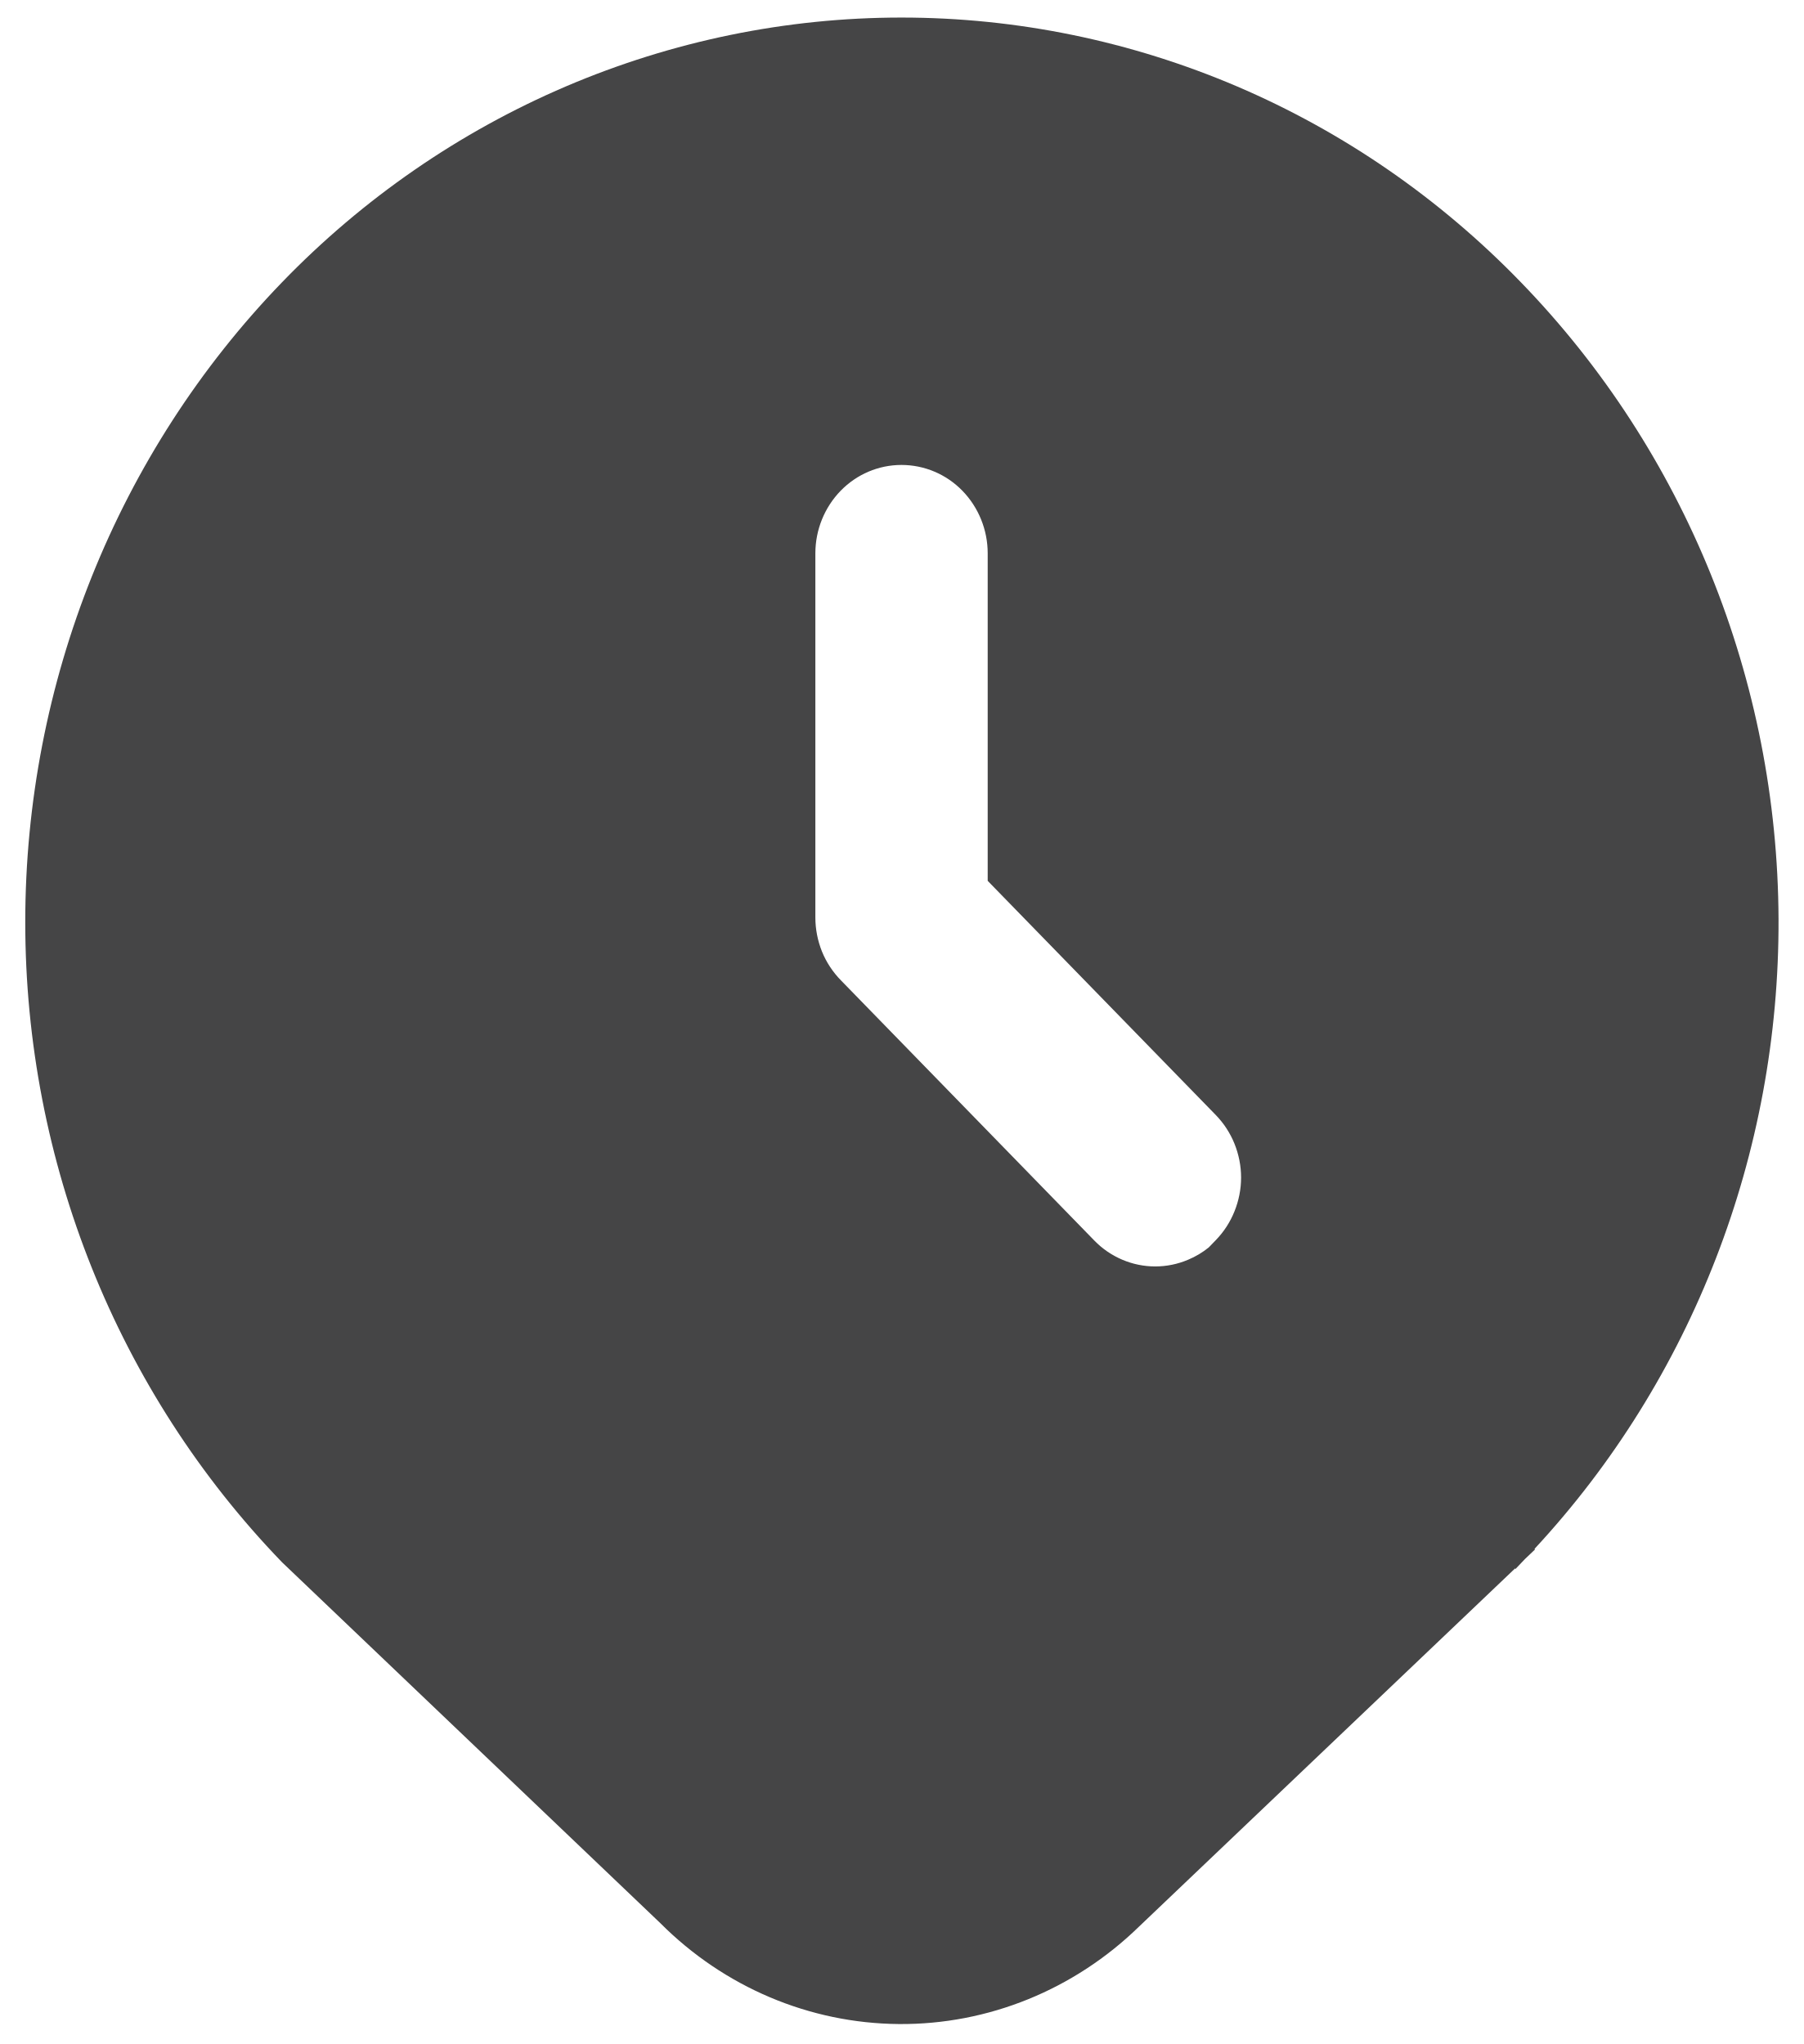
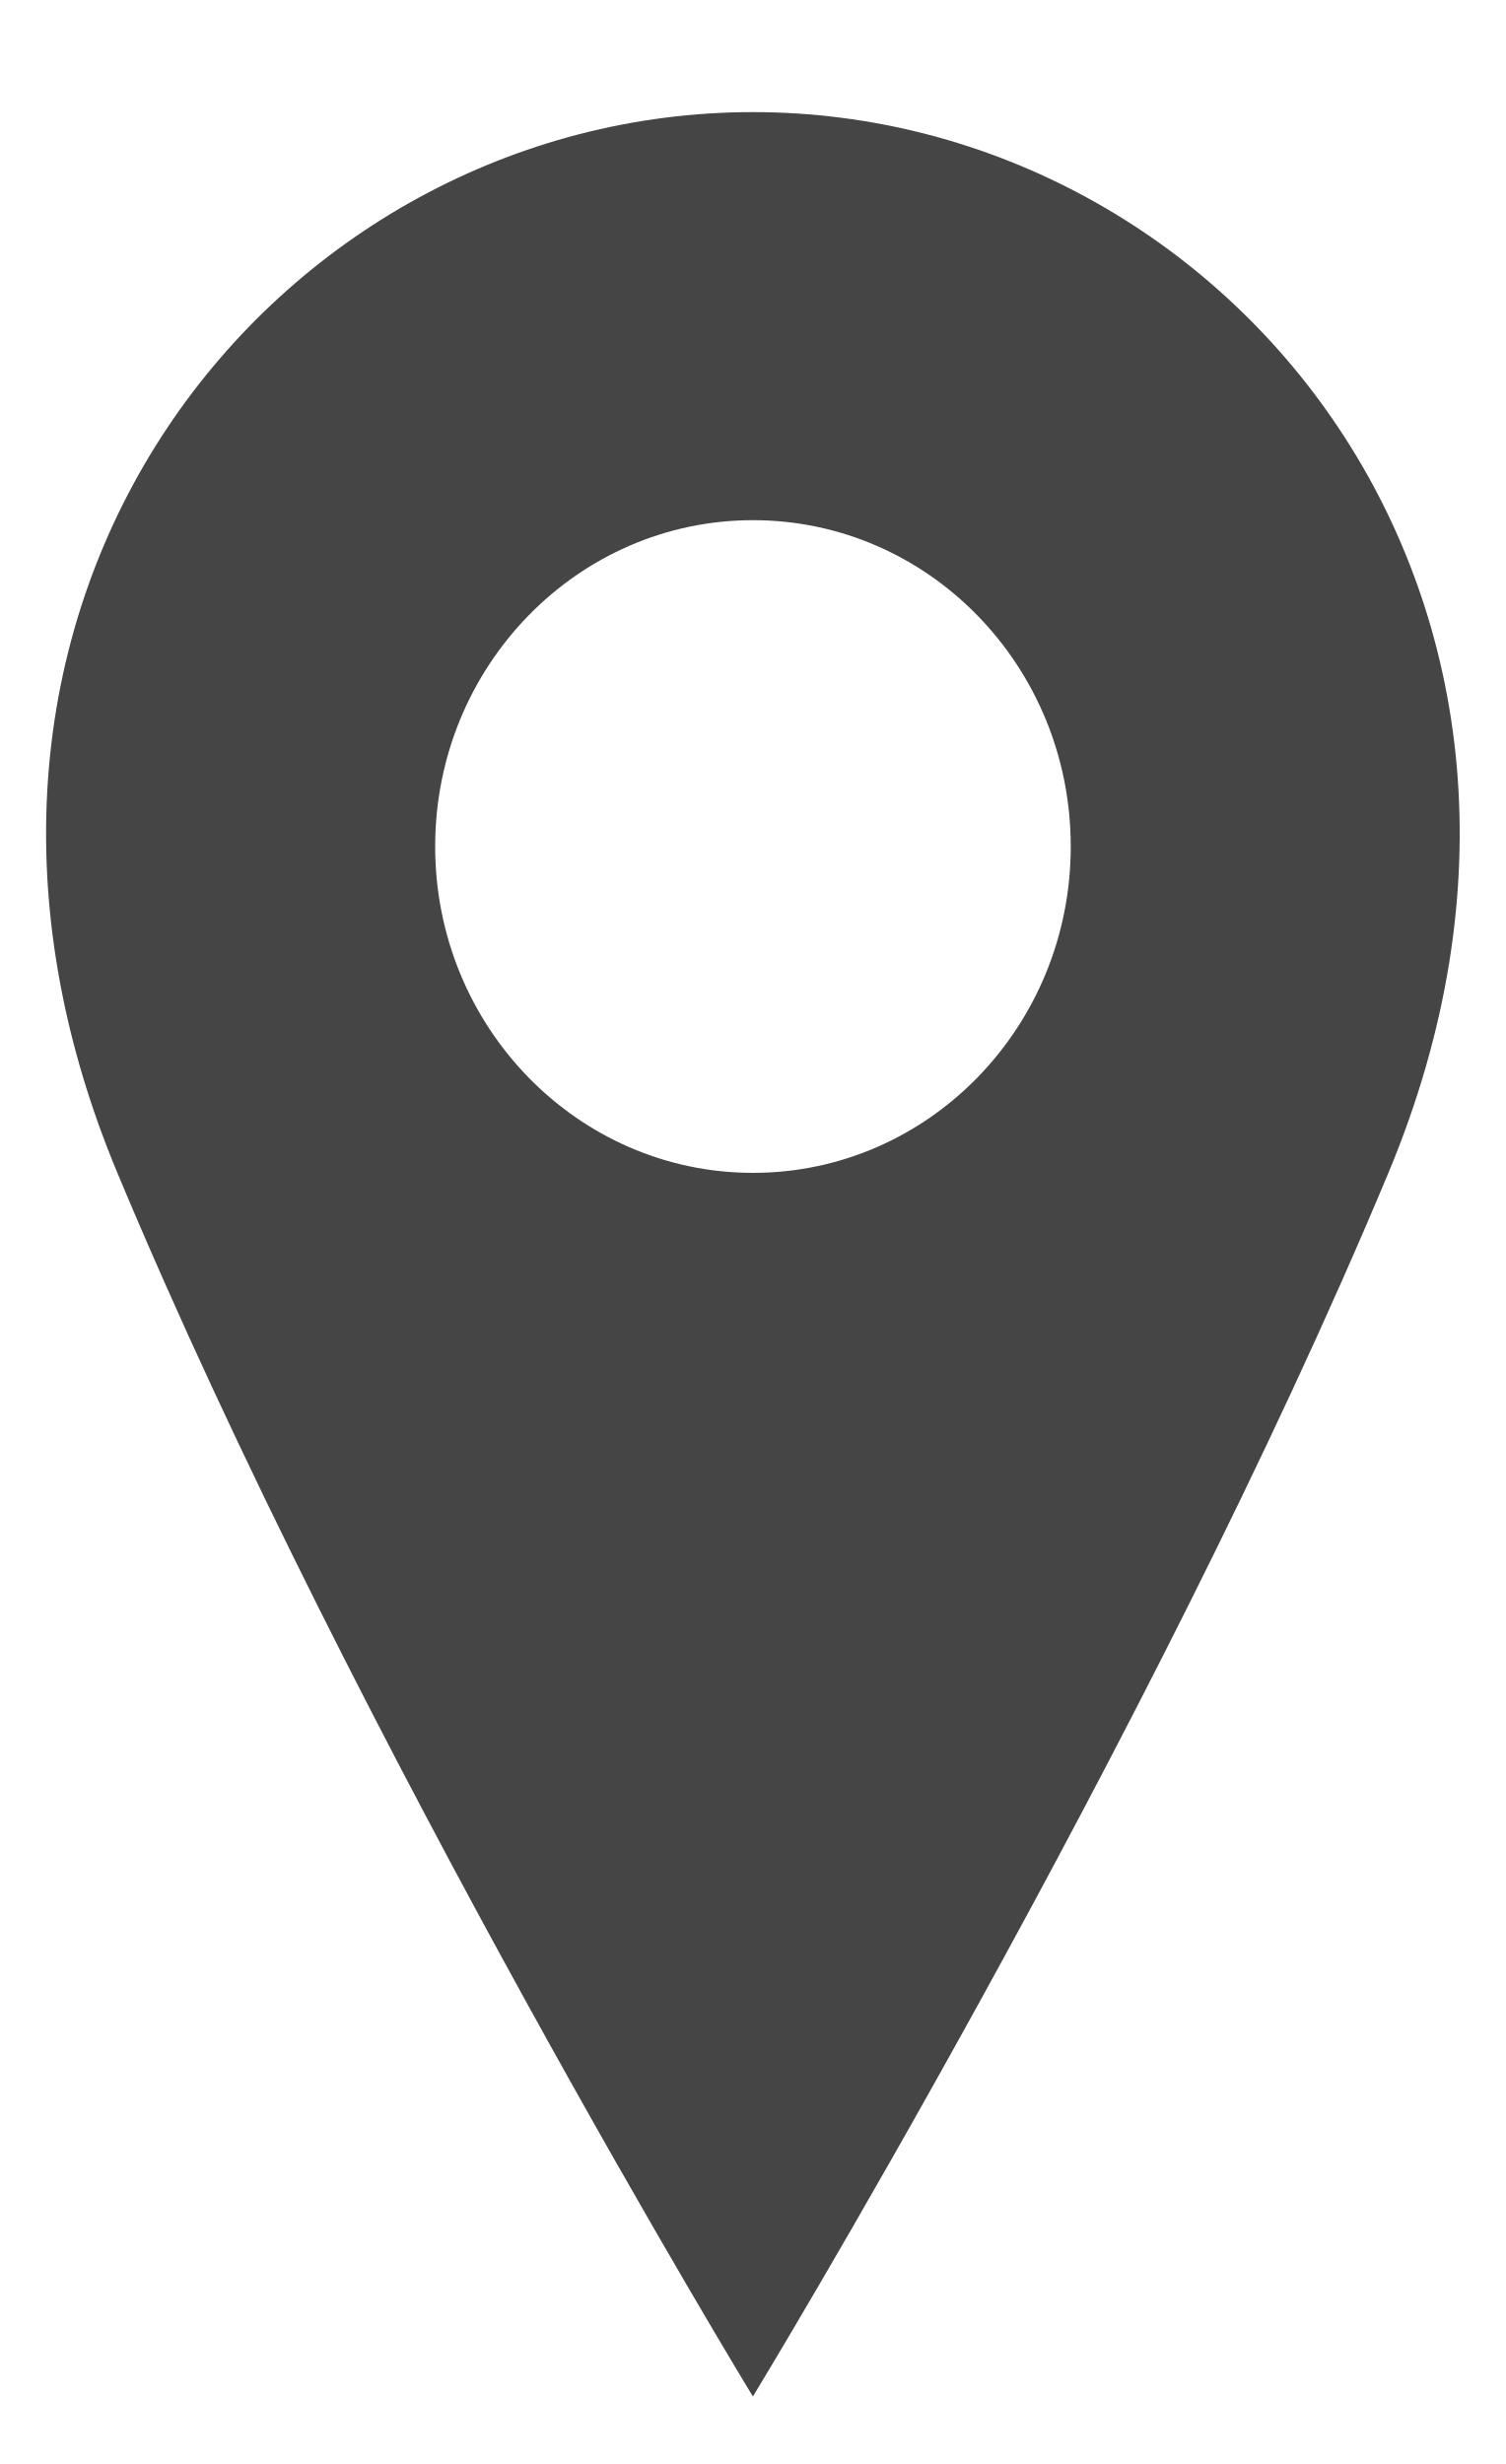
- <svg xmlns="http://www.w3.org/2000/svg" width="15" height="17" viewBox="0 0 15 17" fill="none">
-   <path fill-rule="evenodd" clip-rule="evenodd" d="M4.705 0.719C5.59 0.341 6.538 0.146 7.496 0.146C8.454 0.146 9.402 0.341 10.287 0.719C11.171 1.097 11.973 1.651 12.648 2.349C14.012 3.756 14.781 5.658 14.789 7.643C14.797 9.595 14.069 11.472 12.76 12.882L12.764 12.887L12.681 12.966L12.602 13.049L12.598 13.045L9.473 16.022C8.934 16.548 8.217 16.84 7.474 16.834C6.731 16.828 6.021 16.527 5.49 15.994L2.349 12.997L2.343 12.991C0.977 11.575 0.21 9.663 0.21 7.67C0.21 5.677 0.977 3.764 2.344 2.349C3.018 1.651 3.821 1.097 4.705 0.719ZM6.99 4.082C7.124 3.944 7.306 3.867 7.496 3.867C7.686 3.867 7.869 3.944 8.003 4.082C8.137 4.22 8.213 4.407 8.213 4.602V7.326L10.11 9.274C10.176 9.342 10.229 9.423 10.265 9.512C10.301 9.602 10.32 9.697 10.32 9.794C10.32 9.89 10.301 9.986 10.265 10.075C10.229 10.165 10.176 10.246 10.11 10.314L10.051 10.375C9.999 10.417 9.942 10.451 9.88 10.477C9.793 10.514 9.7 10.533 9.606 10.533C9.512 10.533 9.419 10.514 9.332 10.477C9.245 10.44 9.166 10.386 9.1 10.318L6.993 8.154C6.926 8.086 6.871 8.003 6.835 7.914C6.799 7.824 6.78 7.728 6.78 7.631V4.602C6.78 4.407 6.856 4.22 6.99 4.082Z" fill="#454546" />
+ <svg xmlns="http://www.w3.org/2000/svg" width="11" height="18" viewBox="0 0 11 18" fill="none">
+   <path fill-rule="evenodd" clip-rule="evenodd" d="M10.143 8.567C8.402 12.739 5.5 17.507 5.5 17.507C5.5 17.507 2.598 12.739 0.857 8.567C-0.884 4.395 2.018 0.819 5.5 0.819C8.982 0.819 11.884 4.395 10.143 8.567ZM5.501 8.568C6.783 8.568 7.822 7.5 7.822 6.184C7.822 4.867 6.783 3.8 5.501 3.8C4.219 3.8 3.179 4.867 3.179 6.184C3.179 7.5 4.219 8.568 5.501 8.568Z" fill="#454546" />
</svg>
